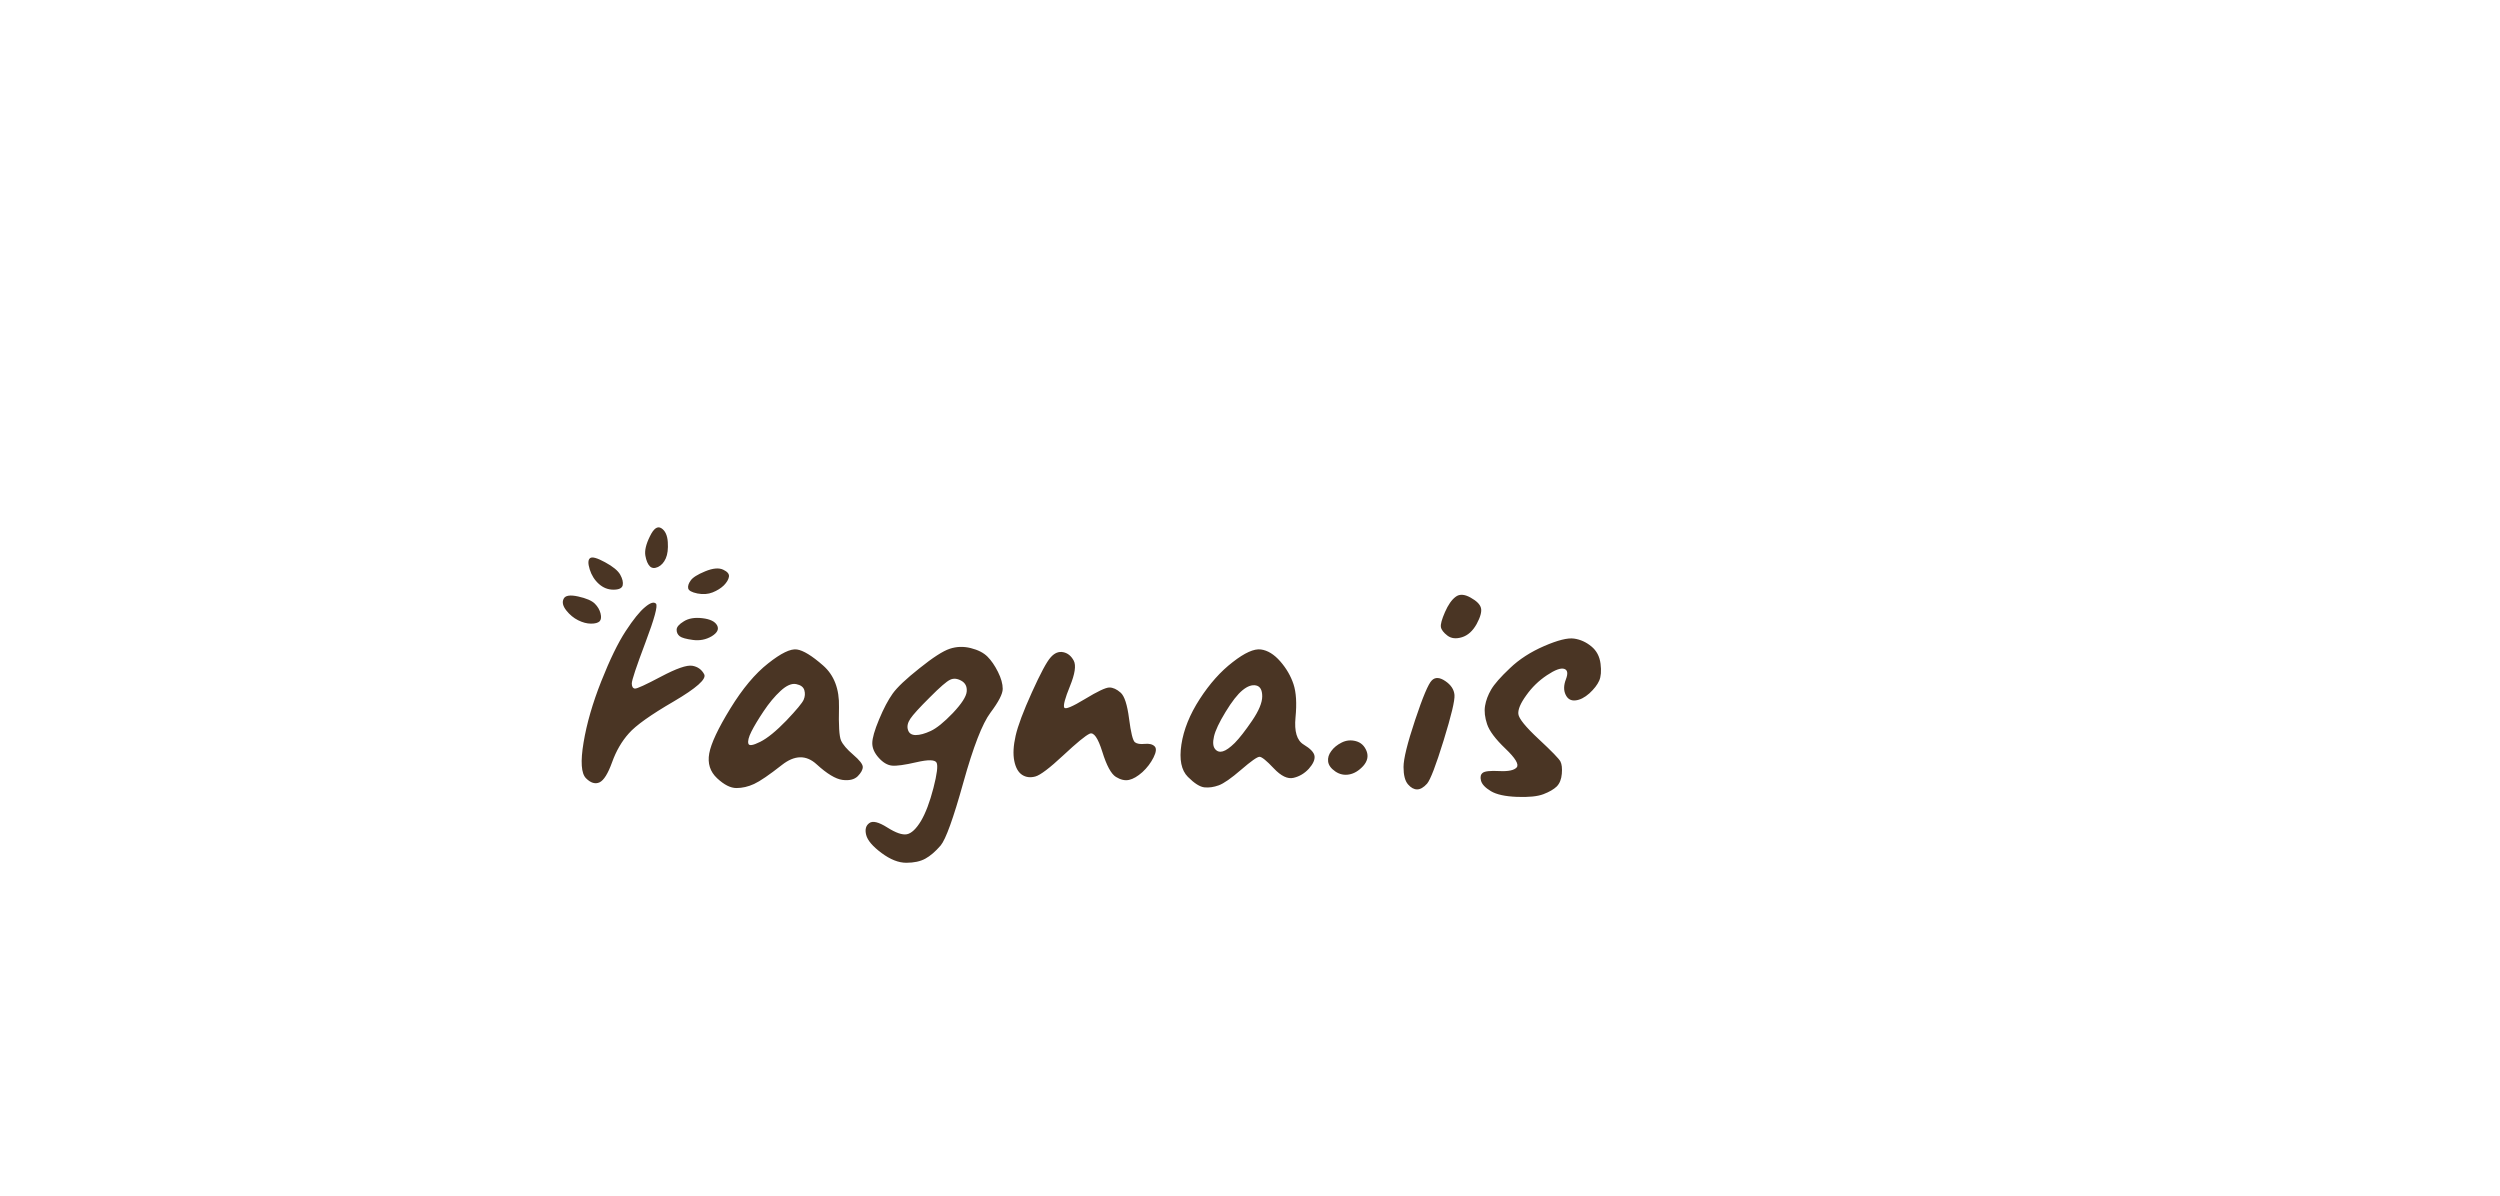
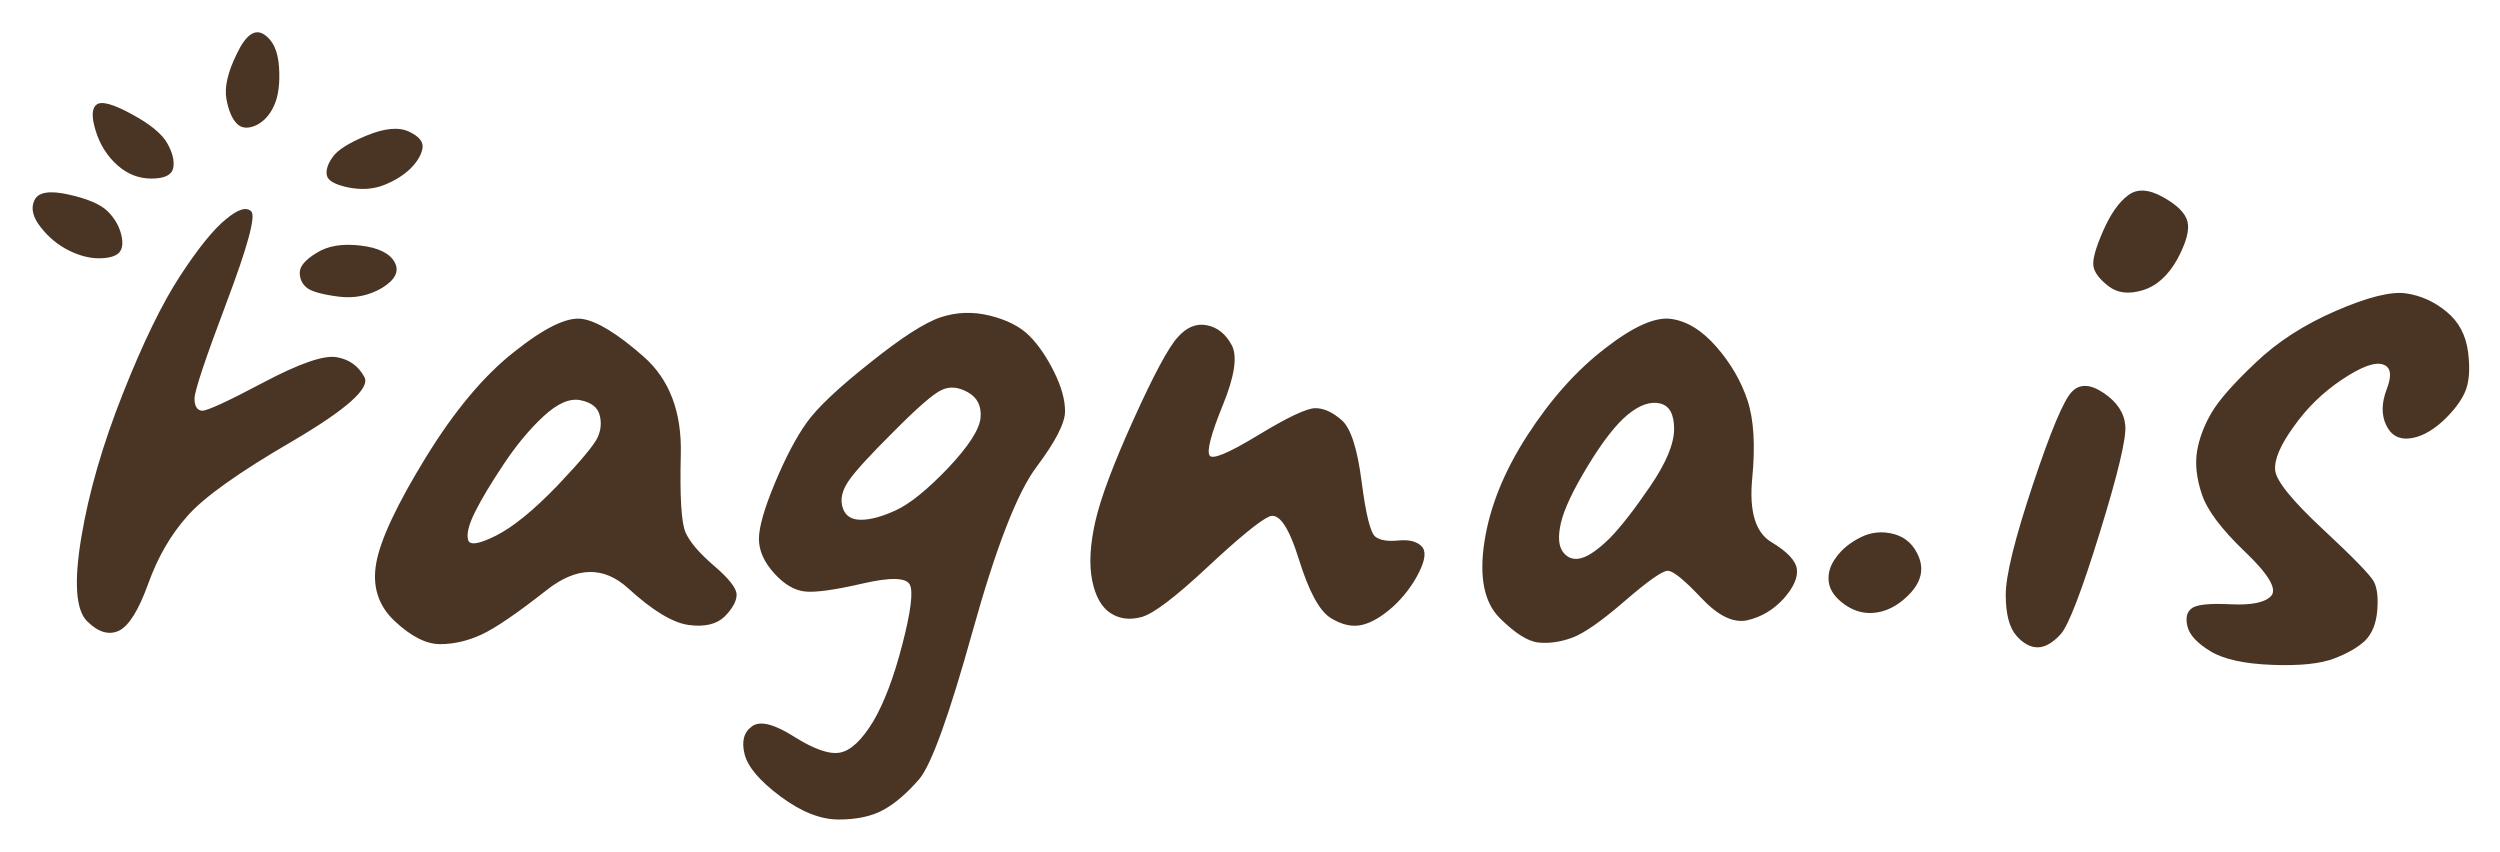
- <svg xmlns="http://www.w3.org/2000/svg" width="1840" height="880" viewBox="0 0 1840 880">
+ <svg xmlns="http://www.w3.org/2000/svg" width="784" height="267" viewBox="404 378 784 267">
  <path d="M478.3 394.8Q474.0 403.5 475.0 409.0Q476.0 414.5 478.3 416.8Q480.5 419.0 484.3 417.3Q488.0 415.5 490.0 411.0Q492.0 406.5 491.5 399.0Q491.0 391.5 486.8 388.8Q482.5 386.0 478.3 394.8Z M434.3 410.8Q432.0 412.5 434.0 419.0Q436.0 425.5 440.8 429.8Q445.5 434.0 451.5 434.0Q457.5 434.0 458.3 430.8Q459.0 427.5 456.5 423.0Q454.0 418.5 445.3 413.8Q436.5 409.0 434.3 410.8Z M519.0 420.5Q510.5 424.0 508.3 427.3Q506.0 430.5 506.5 433.0Q507.0 435.5 513.3 436.8Q519.5 438.0 524.5 436.0Q529.5 434.0 532.8 430.8Q536.0 427.5 536.5 424.5Q537.0 421.5 532.3 419.3Q527.5 417.0 519.0 420.5Z M1071.3 439.3Q1067.0 442.5 1063.5 450.5Q1060.0 458.5 1060.5 461.5Q1061.0 464.5 1065.3 467.8Q1069.5 471.0 1076.0 469.0Q1082.5 467.0 1086.8 459.3Q1091.0 451.5 1090.0 447.5Q1089.0 443.5 1082.3 439.8Q1075.5 436.0 1071.3 439.3Z M414.8 440.8Q413.0 444.5 416.8 449.3Q420.5 454.0 425.5 456.5Q430.5 459.0 435.0 459.0Q439.5 459.0 441.3 457.3Q443.0 455.5 442.0 451.5Q441.0 447.5 437.8 444.3Q434.5 441.0 425.5 439.0Q416.5 437.0 414.8 440.8Z M474.8 446.8Q469.0 451.5 460.5 464.5Q452.0 477.5 442.5 501.5Q433.0 525.5 429.5 546.5Q426.0 567.5 431.3 572.8Q436.5 578.0 441.3 575.8Q446.0 573.5 450.5 561.0Q455.0 548.5 462.8 539.8Q470.5 531.0 495.8 516.3Q521.0 501.5 518.3 496.3Q515.5 491.0 509.5 490.0Q503.5 489.0 486.5 498.0Q469.5 507.0 467.3 506.8Q465.0 506.5 465.0 503.0Q465.0 499.5 475.0 473.0Q485.0 446.5 482.8 444.3Q480.5 442.0 474.8 446.8Z M503.3 457.3Q498.0 460.5 498.0 463.5Q498.0 466.5 500.3 468.3Q502.5 470.0 510.0 471.0Q517.5 472.0 523.8 468.3Q530.0 464.5 527.8 460.3Q525.5 456.0 517.0 455.0Q508.5 454.0 503.3 457.3Z M1136.5 475.5Q1121.5 482.0 1111.3 491.8Q1101.0 501.5 1097.5 507.5Q1094.0 513.5 1093.0 519.5Q1092.0 525.5 1094.5 533.0Q1097.0 540.5 1108.0 551.0Q1119.0 561.5 1116.3 564.8Q1113.5 568.0 1103.5 567.5Q1093.5 567.0 1091.3 568.8Q1089.0 570.5 1090.0 574.5Q1091.0 578.5 1097.3 582.3Q1103.5 586.0 1116.5 586.5Q1129.5 587.0 1136.0 584.5Q1142.5 582.0 1145.8 578.8Q1149.0 575.5 1149.5 569.5Q1150.0 563.5 1148.5 560.5Q1147.0 557.5 1132.5 544.0Q1118.0 530.5 1117.5 525.5Q1117.0 520.5 1123.3 511.8Q1129.5 503.0 1138.5 497.0Q1147.5 491.0 1151.3 492.3Q1155.0 493.5 1152.5 500.0Q1150.0 506.5 1152.3 511.3Q1154.5 516.0 1159.5 515.5Q1164.5 515.0 1169.8 510.3Q1175.0 505.5 1177.0 501.0Q1179.0 496.5 1178.0 488.5Q1177.0 480.5 1171.3 475.8Q1165.5 471.0 1158.5 470.0Q1151.5 469.0 1136.5 475.5Z M699.0 477.5Q691.5 480.0 676.8 491.8Q662.0 503.5 657.0 510.5Q652.0 517.5 647.0 529.5Q642.0 541.5 642.0 547.0Q642.0 552.5 646.8 557.8Q651.5 563.0 656.5 563.5Q661.5 564.0 674.5 561.0Q687.5 558.0 689.3 561.3Q691.0 564.5 687.0 580.0Q683.0 595.5 677.8 604.3Q672.5 613.0 667.5 614.0Q662.5 615.0 653.0 609.0Q643.5 603.0 639.8 605.8Q636.0 608.5 637.5 614.5Q639.0 620.5 648.8 627.8Q658.5 635.0 667.0 635.0Q675.5 635.0 681.0 632.0Q686.5 629.0 692.3 622.3Q698.0 615.5 709.0 576.0Q720.0 536.5 729.0 524.5Q738.0 512.5 738.0 507.0Q738.0 501.5 734.5 494.5Q731.0 487.5 726.8 483.3Q722.5 479.0 714.5 477.0Q706.5 475.0 699.0 477.5Z M565.3 488.3Q551.0 499.5 537.5 521.5Q524.0 543.5 522.0 554.5Q520.0 565.5 527.8 572.8Q535.5 580.0 542.0 580.0Q548.5 580.0 555.0 577.0Q561.5 574.0 575.5 563.0Q589.5 552.0 601.0 562.5Q612.5 573.0 620.0 574.0Q627.5 575.0 631.3 571.3Q635.0 567.5 635.0 564.5Q635.0 561.5 628.0 555.5Q621.0 549.5 619.0 545.0Q617.0 540.5 617.5 520.5Q618.0 500.5 605.8 489.8Q593.5 479.0 586.5 478.0Q579.5 477.0 565.3 488.3Z M907.3 487.3Q894.0 497.5 883.0 514.5Q872.0 531.5 869.5 548.0Q867.0 564.5 874.3 571.8Q881.5 579.0 886.5 579.5Q891.5 580.0 897.0 578.0Q902.5 576.0 913.5 566.5Q924.5 557.0 927.0 557.0Q929.5 557.0 937.5 565.5Q945.5 574.0 952.0 572.5Q958.5 571.0 963.3 565.8Q968.0 560.5 967.5 556.5Q967.0 552.5 959.5 548.0Q952.0 543.5 953.5 528.0Q955.0 512.5 952.0 503.5Q949.0 494.5 942.3 486.8Q935.5 479.0 928.0 478.0Q920.5 477.0 907.3 487.3Z M773.3 483.8Q769.0 488.5 759.5 509.5Q750.0 530.5 747.5 541.5Q745.0 552.5 746.5 560.0Q748.0 567.5 752.3 570.3Q756.5 573.0 762.0 571.5Q767.5 570.0 782.5 556.0Q797.5 542.0 802.0 540.0Q806.5 538.0 811.3 553.3Q816.0 568.5 821.3 571.8Q826.5 575.0 831.0 574.0Q835.5 573.0 840.8 568.3Q846.0 563.5 849.0 557.5Q852.0 551.5 849.8 549.3Q847.5 547.0 842.5 547.5Q837.5 548.0 835.3 546.3Q833.0 544.5 831.0 529.0Q829.0 513.5 824.8 509.8Q820.5 506.0 816.5 506.0Q812.5 506.0 798.5 514.5Q784.5 523.0 783.3 520.8Q782.0 518.5 787.5 505.0Q793.0 491.5 790.3 486.3Q787.5 481.0 782.5 480.0Q777.5 479.0 773.3 483.8Z M1053.8 500.8Q1050.0 504.5 1041.5 530.0Q1033.0 555.5 1033.0 564.5Q1033.0 573.5 1036.3 577.3Q1039.5 581.0 1043.0 581.0Q1046.5 581.0 1050.3 576.8Q1054.0 572.5 1062.5 545.0Q1071.0 517.5 1070.5 511.5Q1070.0 505.5 1063.8 501.3Q1057.5 497.0 1053.8 500.8Z M707.5 501.0Q712.0 503.5 711.5 509.0Q711.0 514.5 701.3 524.8Q691.5 535.0 685.0 538.0Q678.5 541.0 674.0 541.0Q669.5 541.0 668.3 537.3Q667.0 533.5 670.0 529.0Q673.0 524.5 684.3 513.3Q695.5 502.0 699.3 500.3Q703.0 498.5 707.5 501.0Z M586.0 503.5Q591.0 504.5 592.0 508.0Q593.0 511.5 591.5 515.0Q590.0 518.5 578.8 530.3Q567.5 542.0 559.5 546.0Q551.5 550.0 550.8 547.3Q550.0 544.5 553.0 538.5Q556.0 532.5 562.0 523.5Q568.0 514.5 574.5 508.5Q581.0 502.5 586.0 503.5Z M924.5 504.5Q929.0 505.5 929.0 512.5Q929.0 519.5 921.5 530.5Q914.0 541.5 908.8 546.8Q903.5 552.0 900.0 553.0Q896.5 554.0 894.3 551.3Q892.0 548.5 893.5 542.0Q895.0 535.5 902.0 524.0Q909.0 512.5 914.5 508.0Q920.0 503.5 924.5 504.5Z M987.5 546.5Q982.5 549.0 979.8 552.8Q977.0 556.5 977.5 560.5Q978.0 564.5 982.8 567.8Q987.5 571.0 993.0 570.0Q998.5 569.0 1003.3 563.8Q1008.0 558.5 1005.8 552.8Q1003.5 547.0 998.0 545.5Q992.5 544.0 987.5 546.5Z" fill="#4A3524" fill-rule="evenodd" />
</svg>
